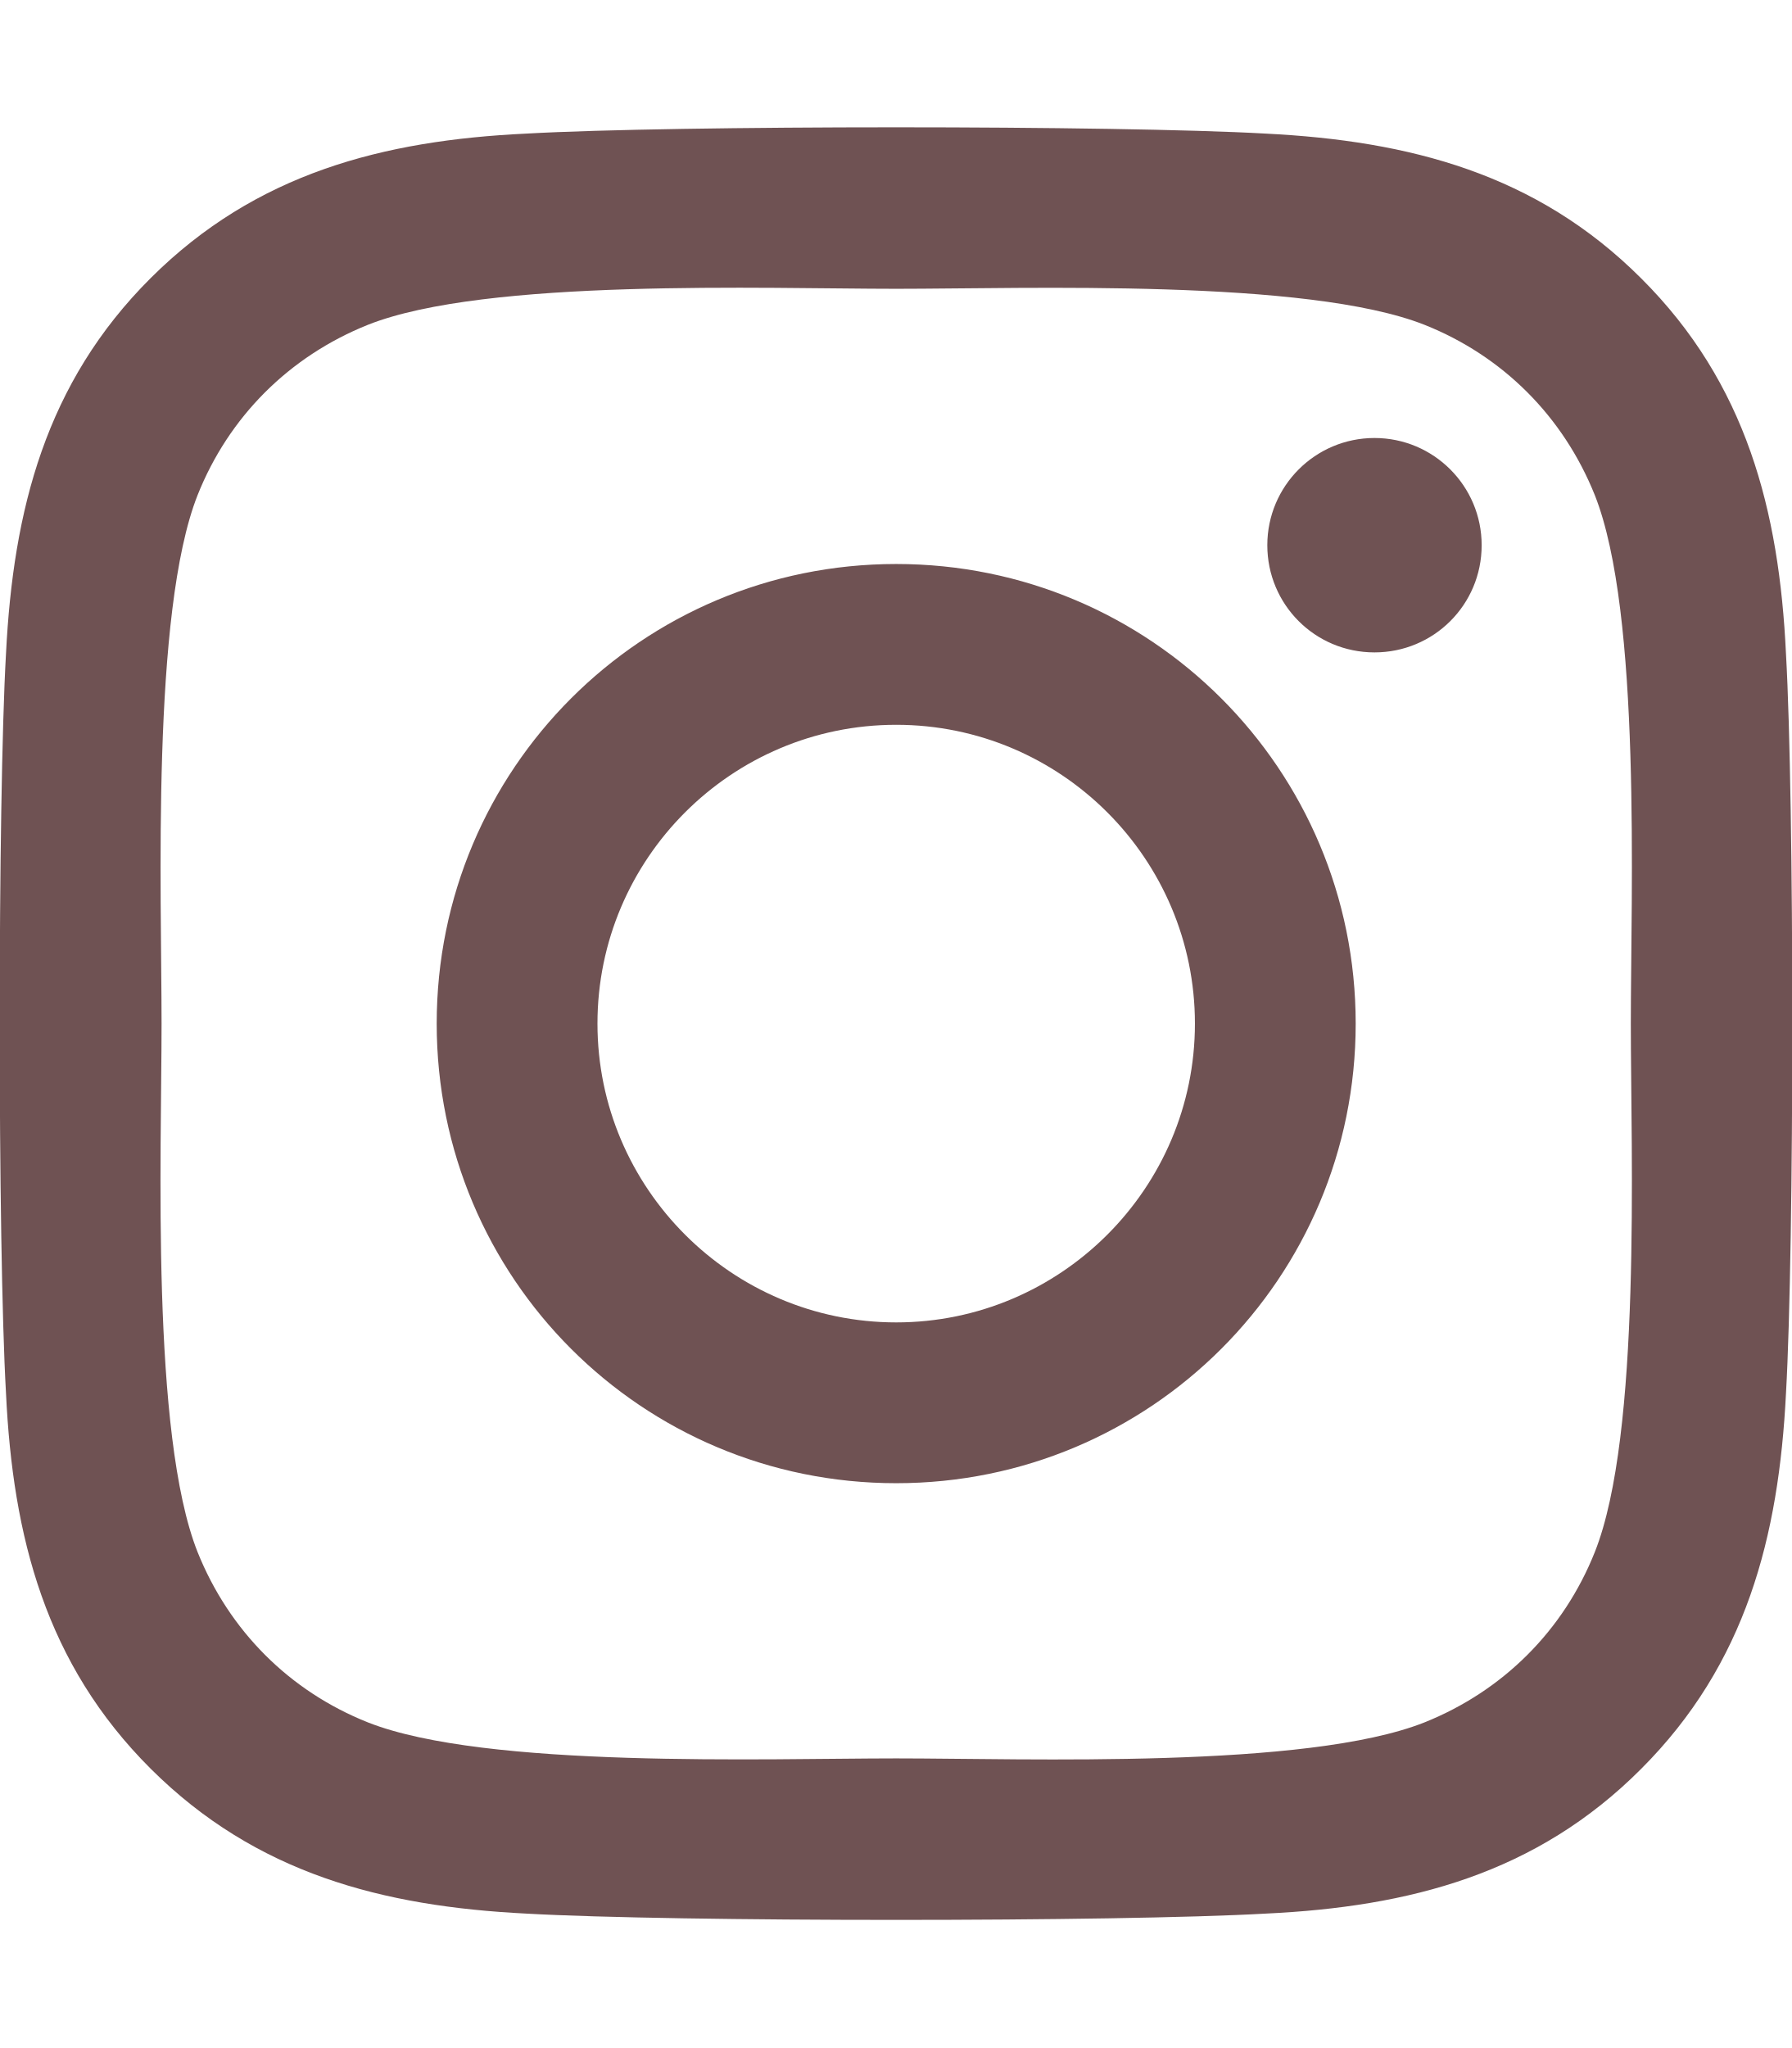
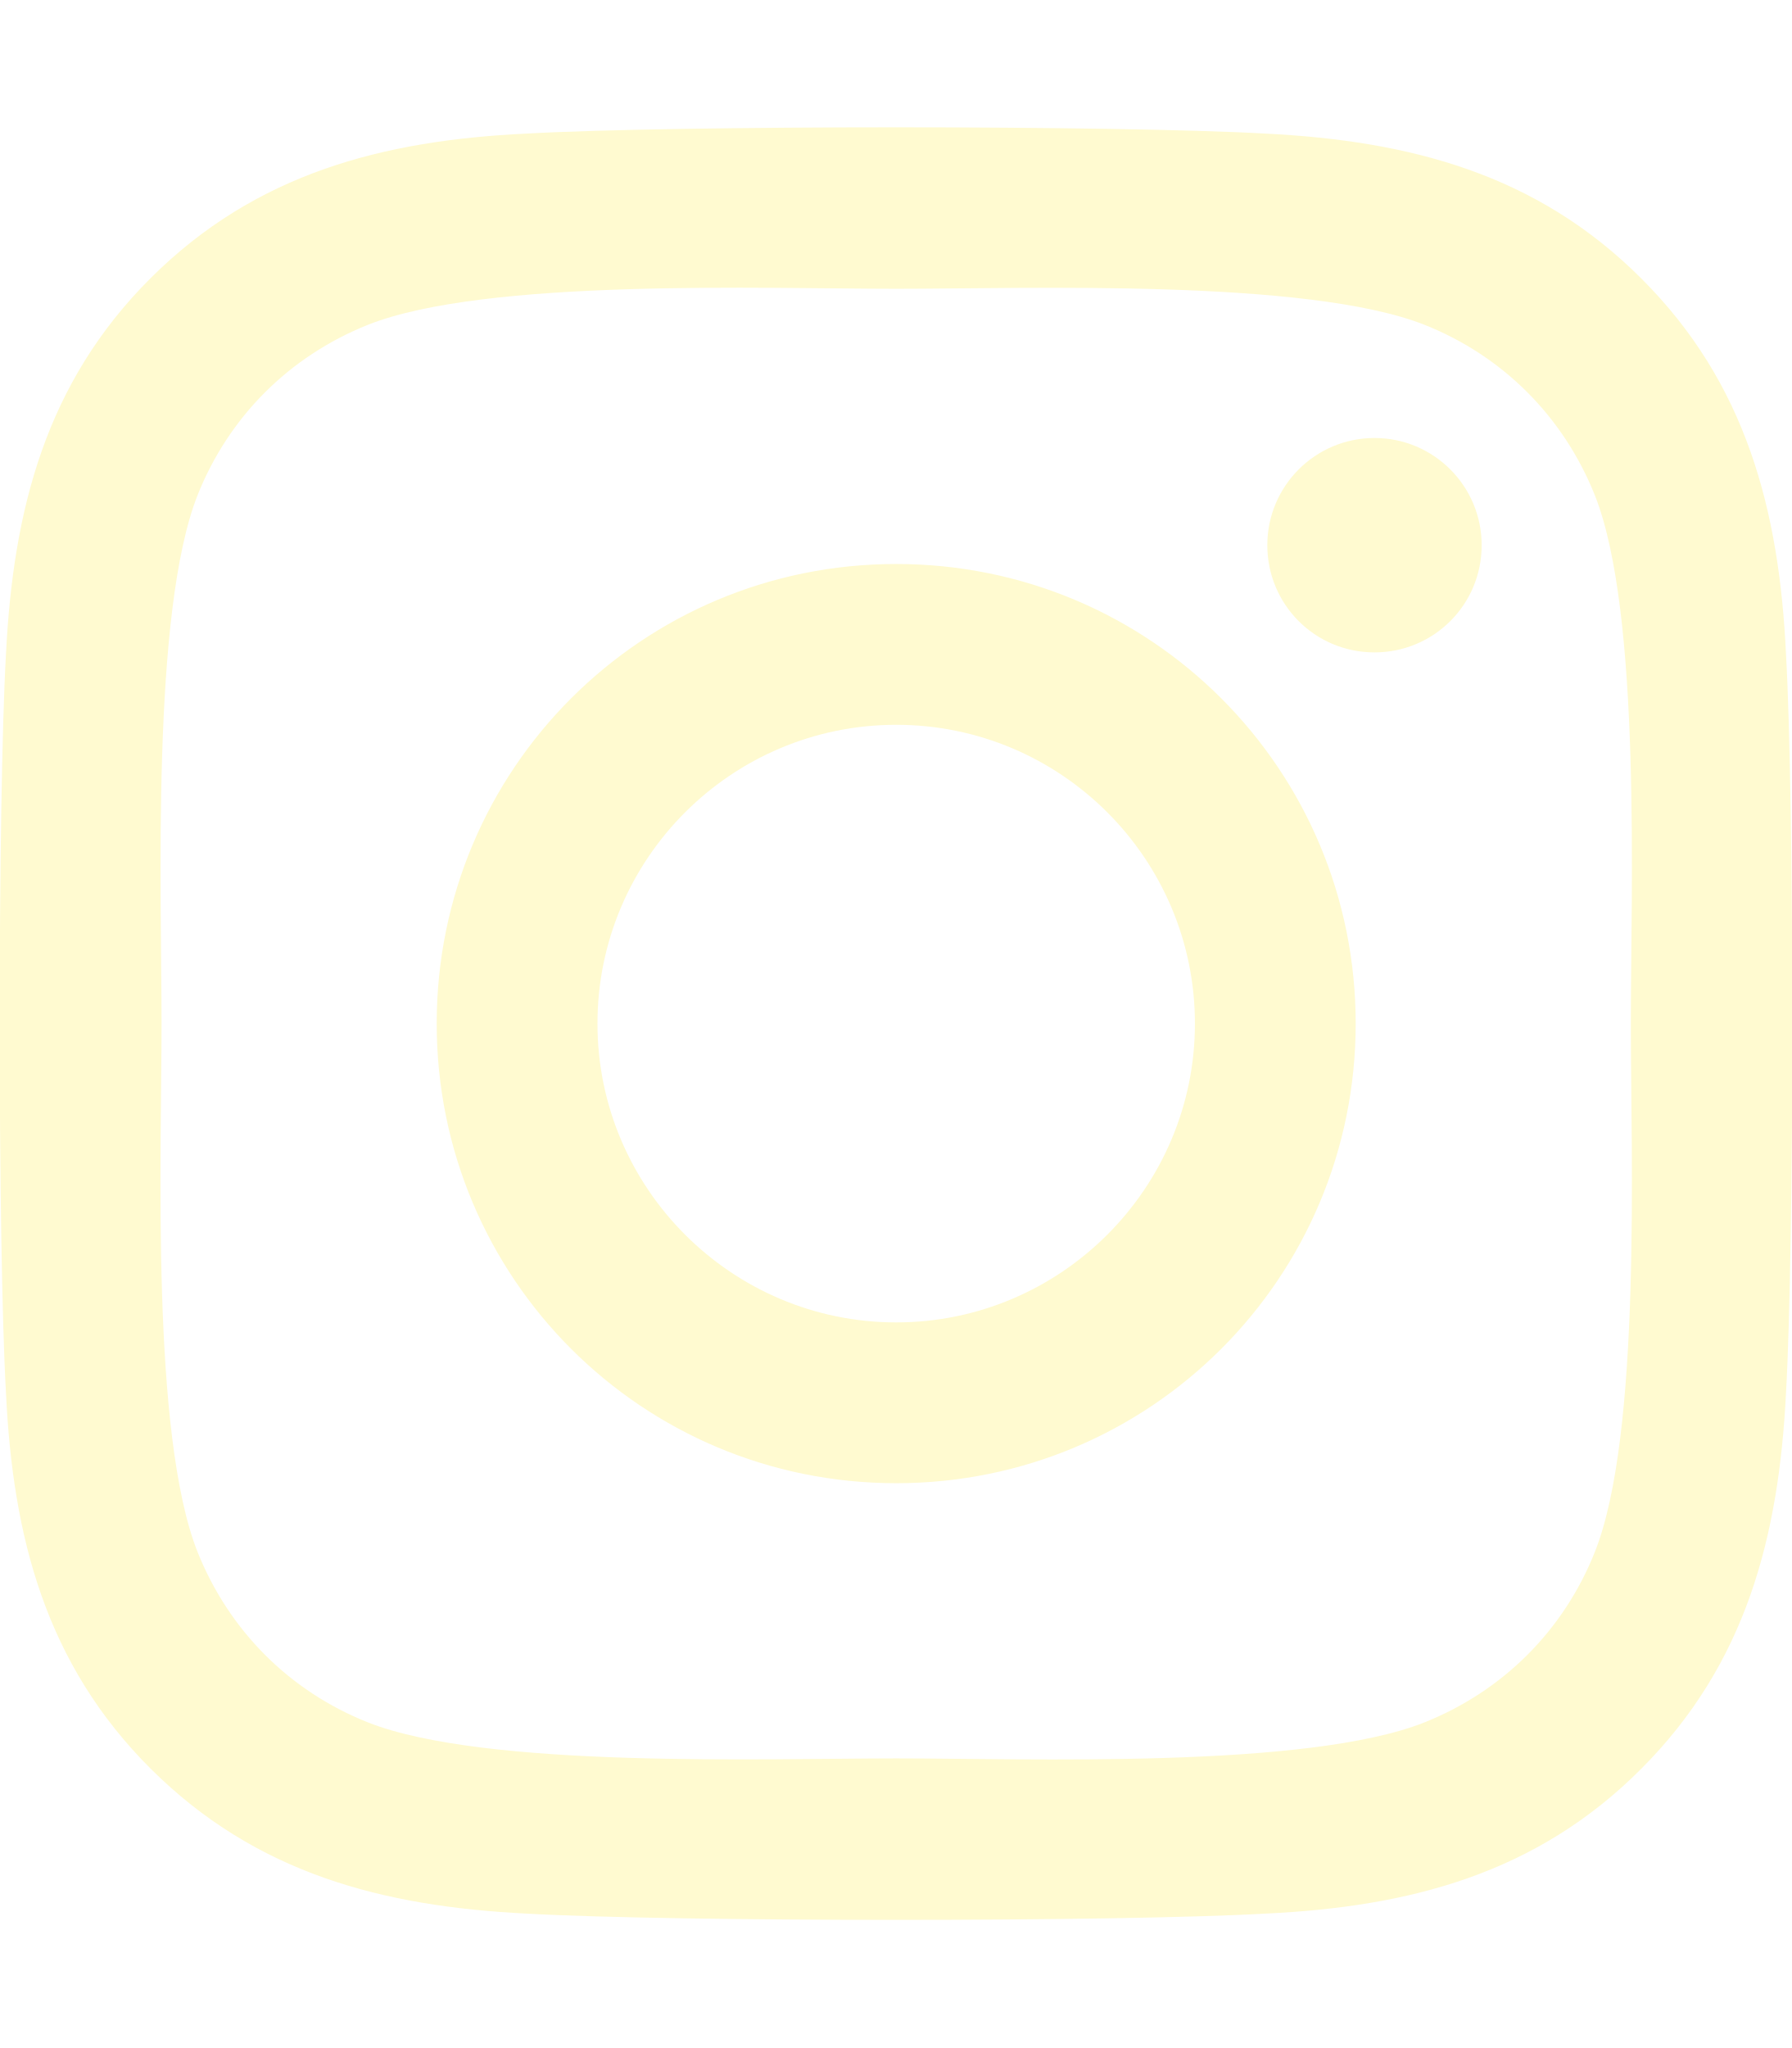
- <svg xmlns="http://www.w3.org/2000/svg" height="1em" viewBox="0 0 448 512" fill="#6f5253">
+ <svg xmlns="http://www.w3.org/2000/svg" height="1em" viewBox="0 0 448 512" fill="#fffad0">
  <path d="M224.1 141c-63.6 0-114.9 51.3-114.9 114.9s51.3 114.9 114.9 114.9S339 319.5 339 255.9 287.7 141 224.1 141zm0 189.6c-41.1 0-74.7-33.5-74.7-74.7s33.5-74.7 74.7-74.7 74.7 33.5 74.7 74.7-33.6 74.7-74.7 74.7zm146.4-194.3c0 14.9-12 26.8-26.8 26.8-14.9 0-26.8-12-26.8-26.8s12-26.8 26.8-26.8 26.8 12 26.8 26.8zm76.1 27.2c-1.7-35.9-9.9-67.7-36.2-93.9-26.2-26.2-58-34.4-93.9-36.2-37-2.1-147.9-2.1-184.9 0-35.8 1.7-67.6 9.9-93.9 36.1s-34.4 58-36.2 93.9c-2.1 37-2.1 147.9 0 184.9 1.7 35.9 9.9 67.7 36.2 93.9s58 34.4 93.9 36.2c37 2.1 147.9 2.1 184.9 0 35.9-1.7 67.7-9.9 93.9-36.2 26.2-26.2 34.4-58 36.2-93.9 2.1-37 2.1-147.8 0-184.8zM398.8 388c-7.8 19.6-22.9 34.7-42.6 42.6-29.5 11.7-99.5 9-132.1 9s-102.7 2.6-132.1-9c-19.6-7.8-34.7-22.9-42.6-42.6-11.7-29.5-9-99.5-9-132.1s-2.6-102.7 9-132.1c7.8-19.6 22.9-34.7 42.6-42.6 29.5-11.7 99.5-9 132.1-9s102.7-2.6 132.1 9c19.6 7.8 34.7 22.9 42.6 42.6 11.7 29.5 9 99.5 9 132.1s2.7 102.7-9 132.1z" />
</svg>
